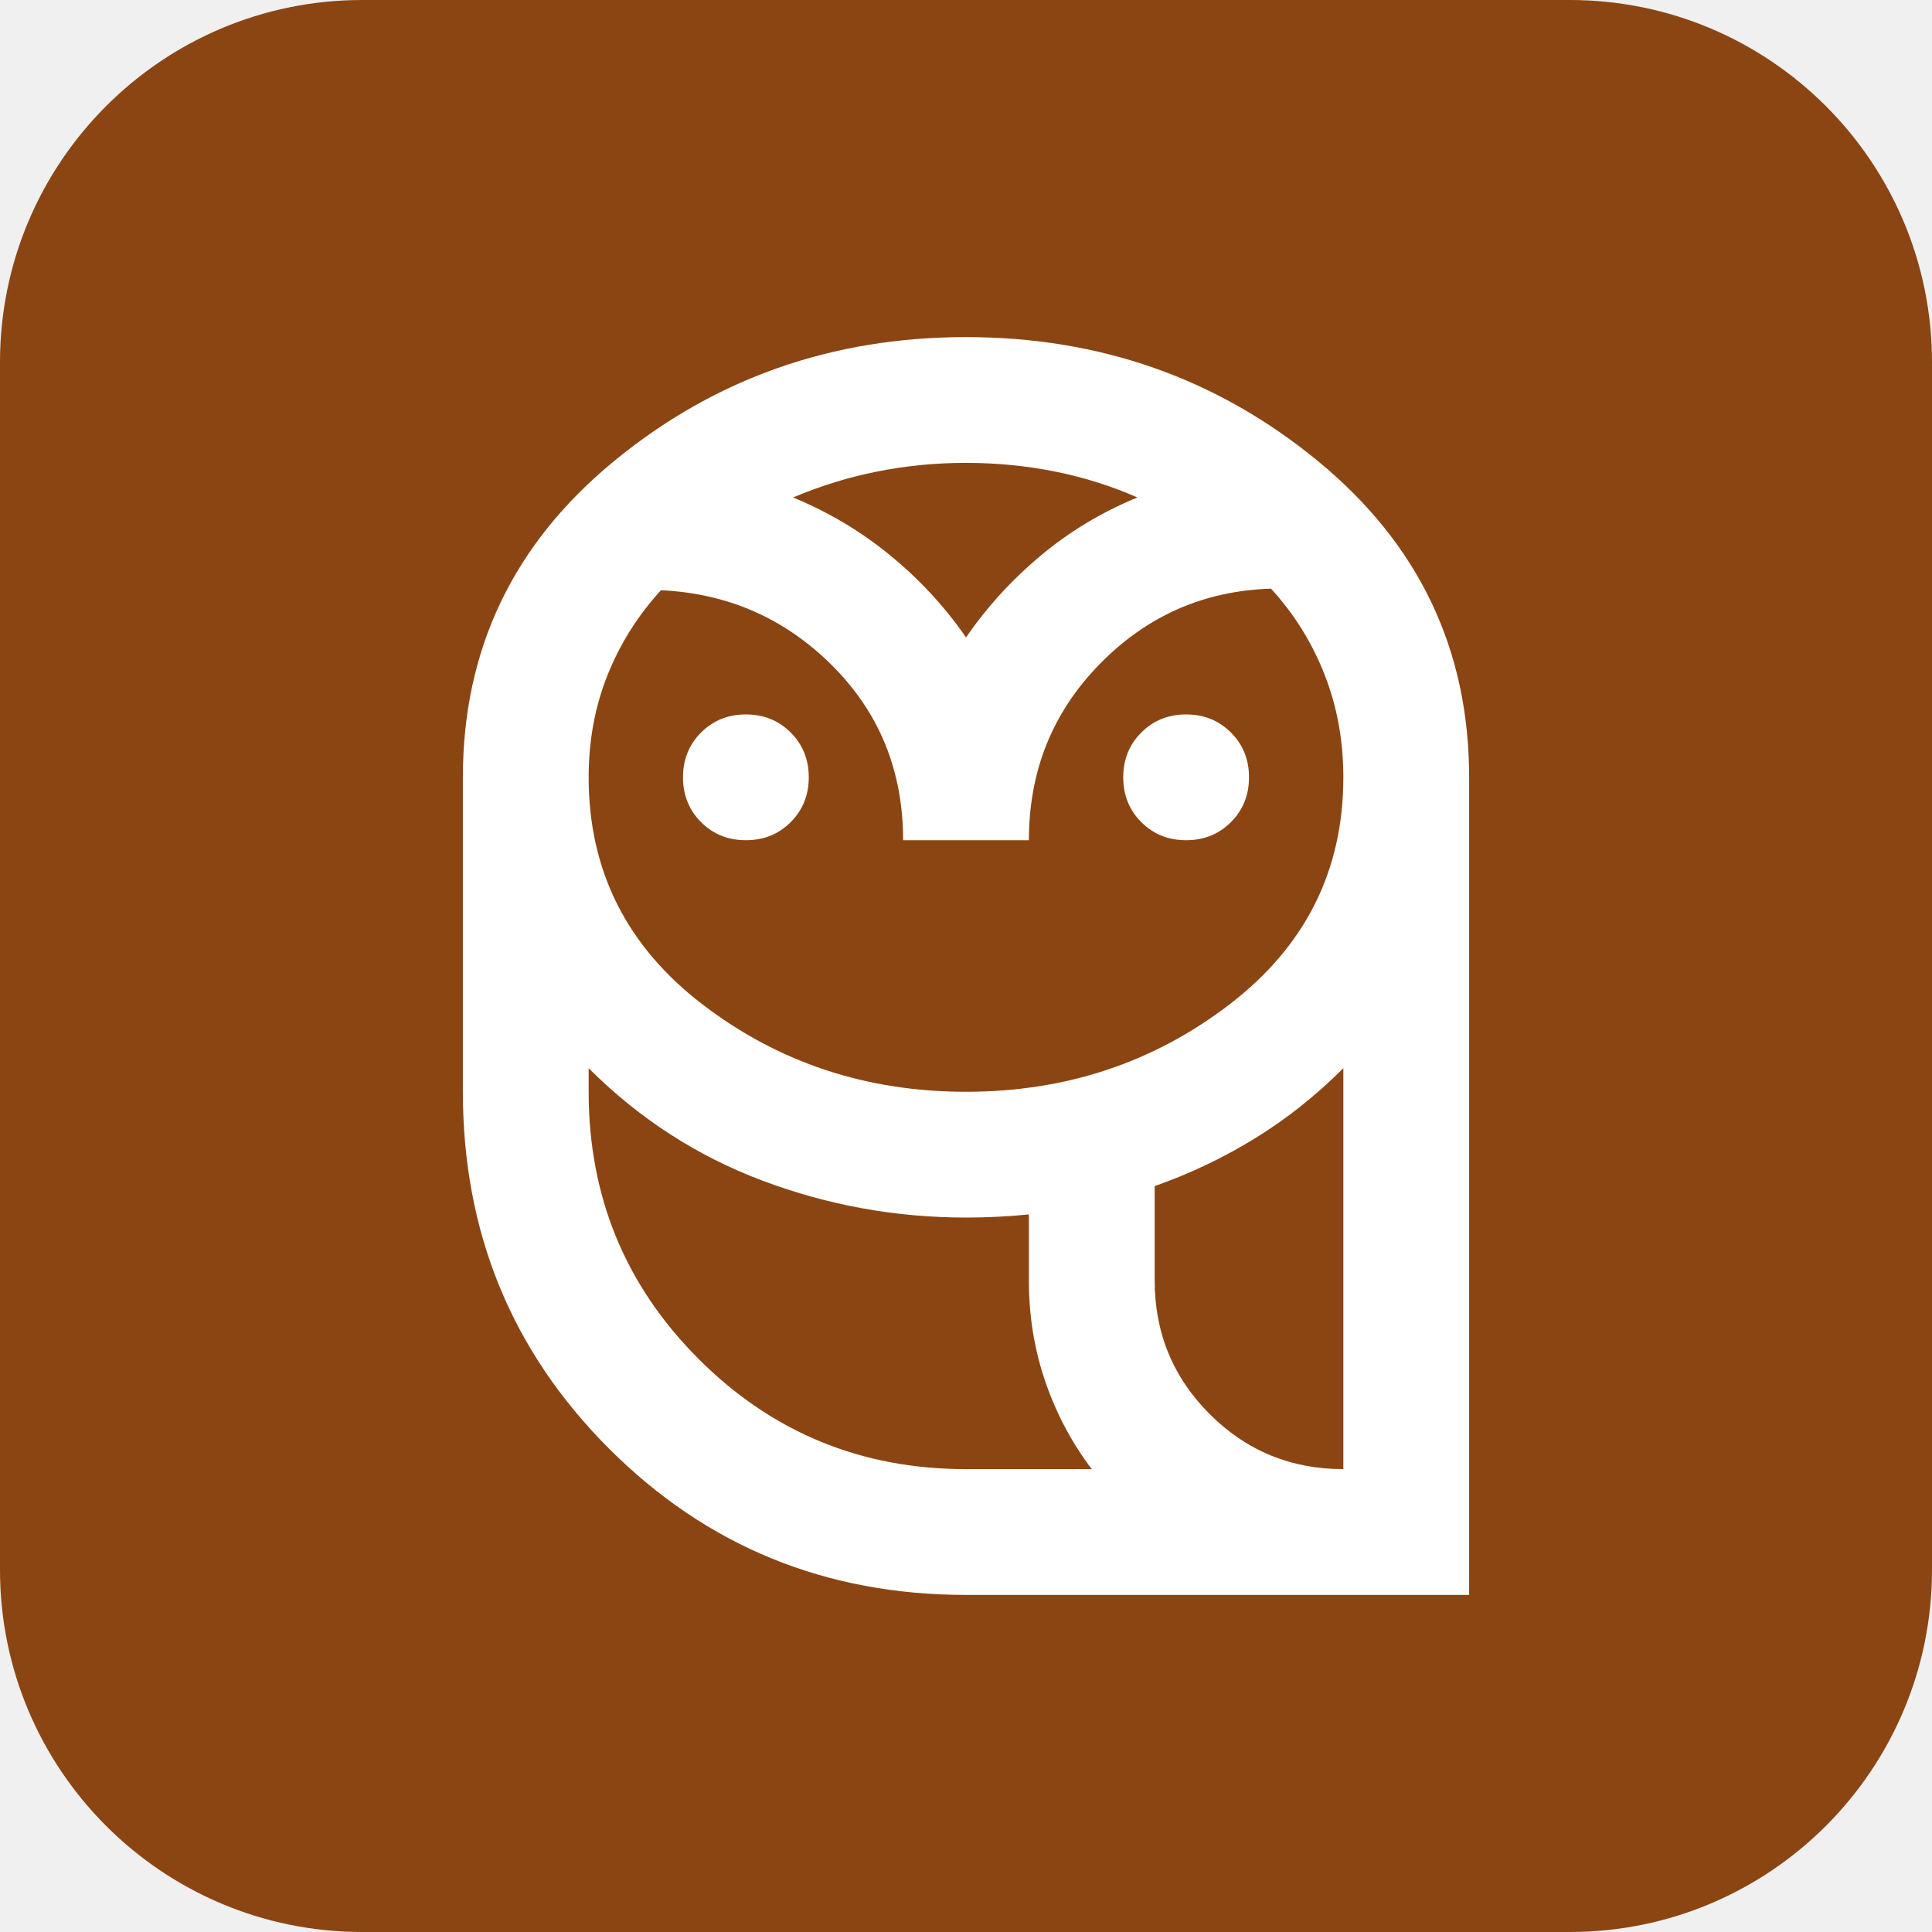
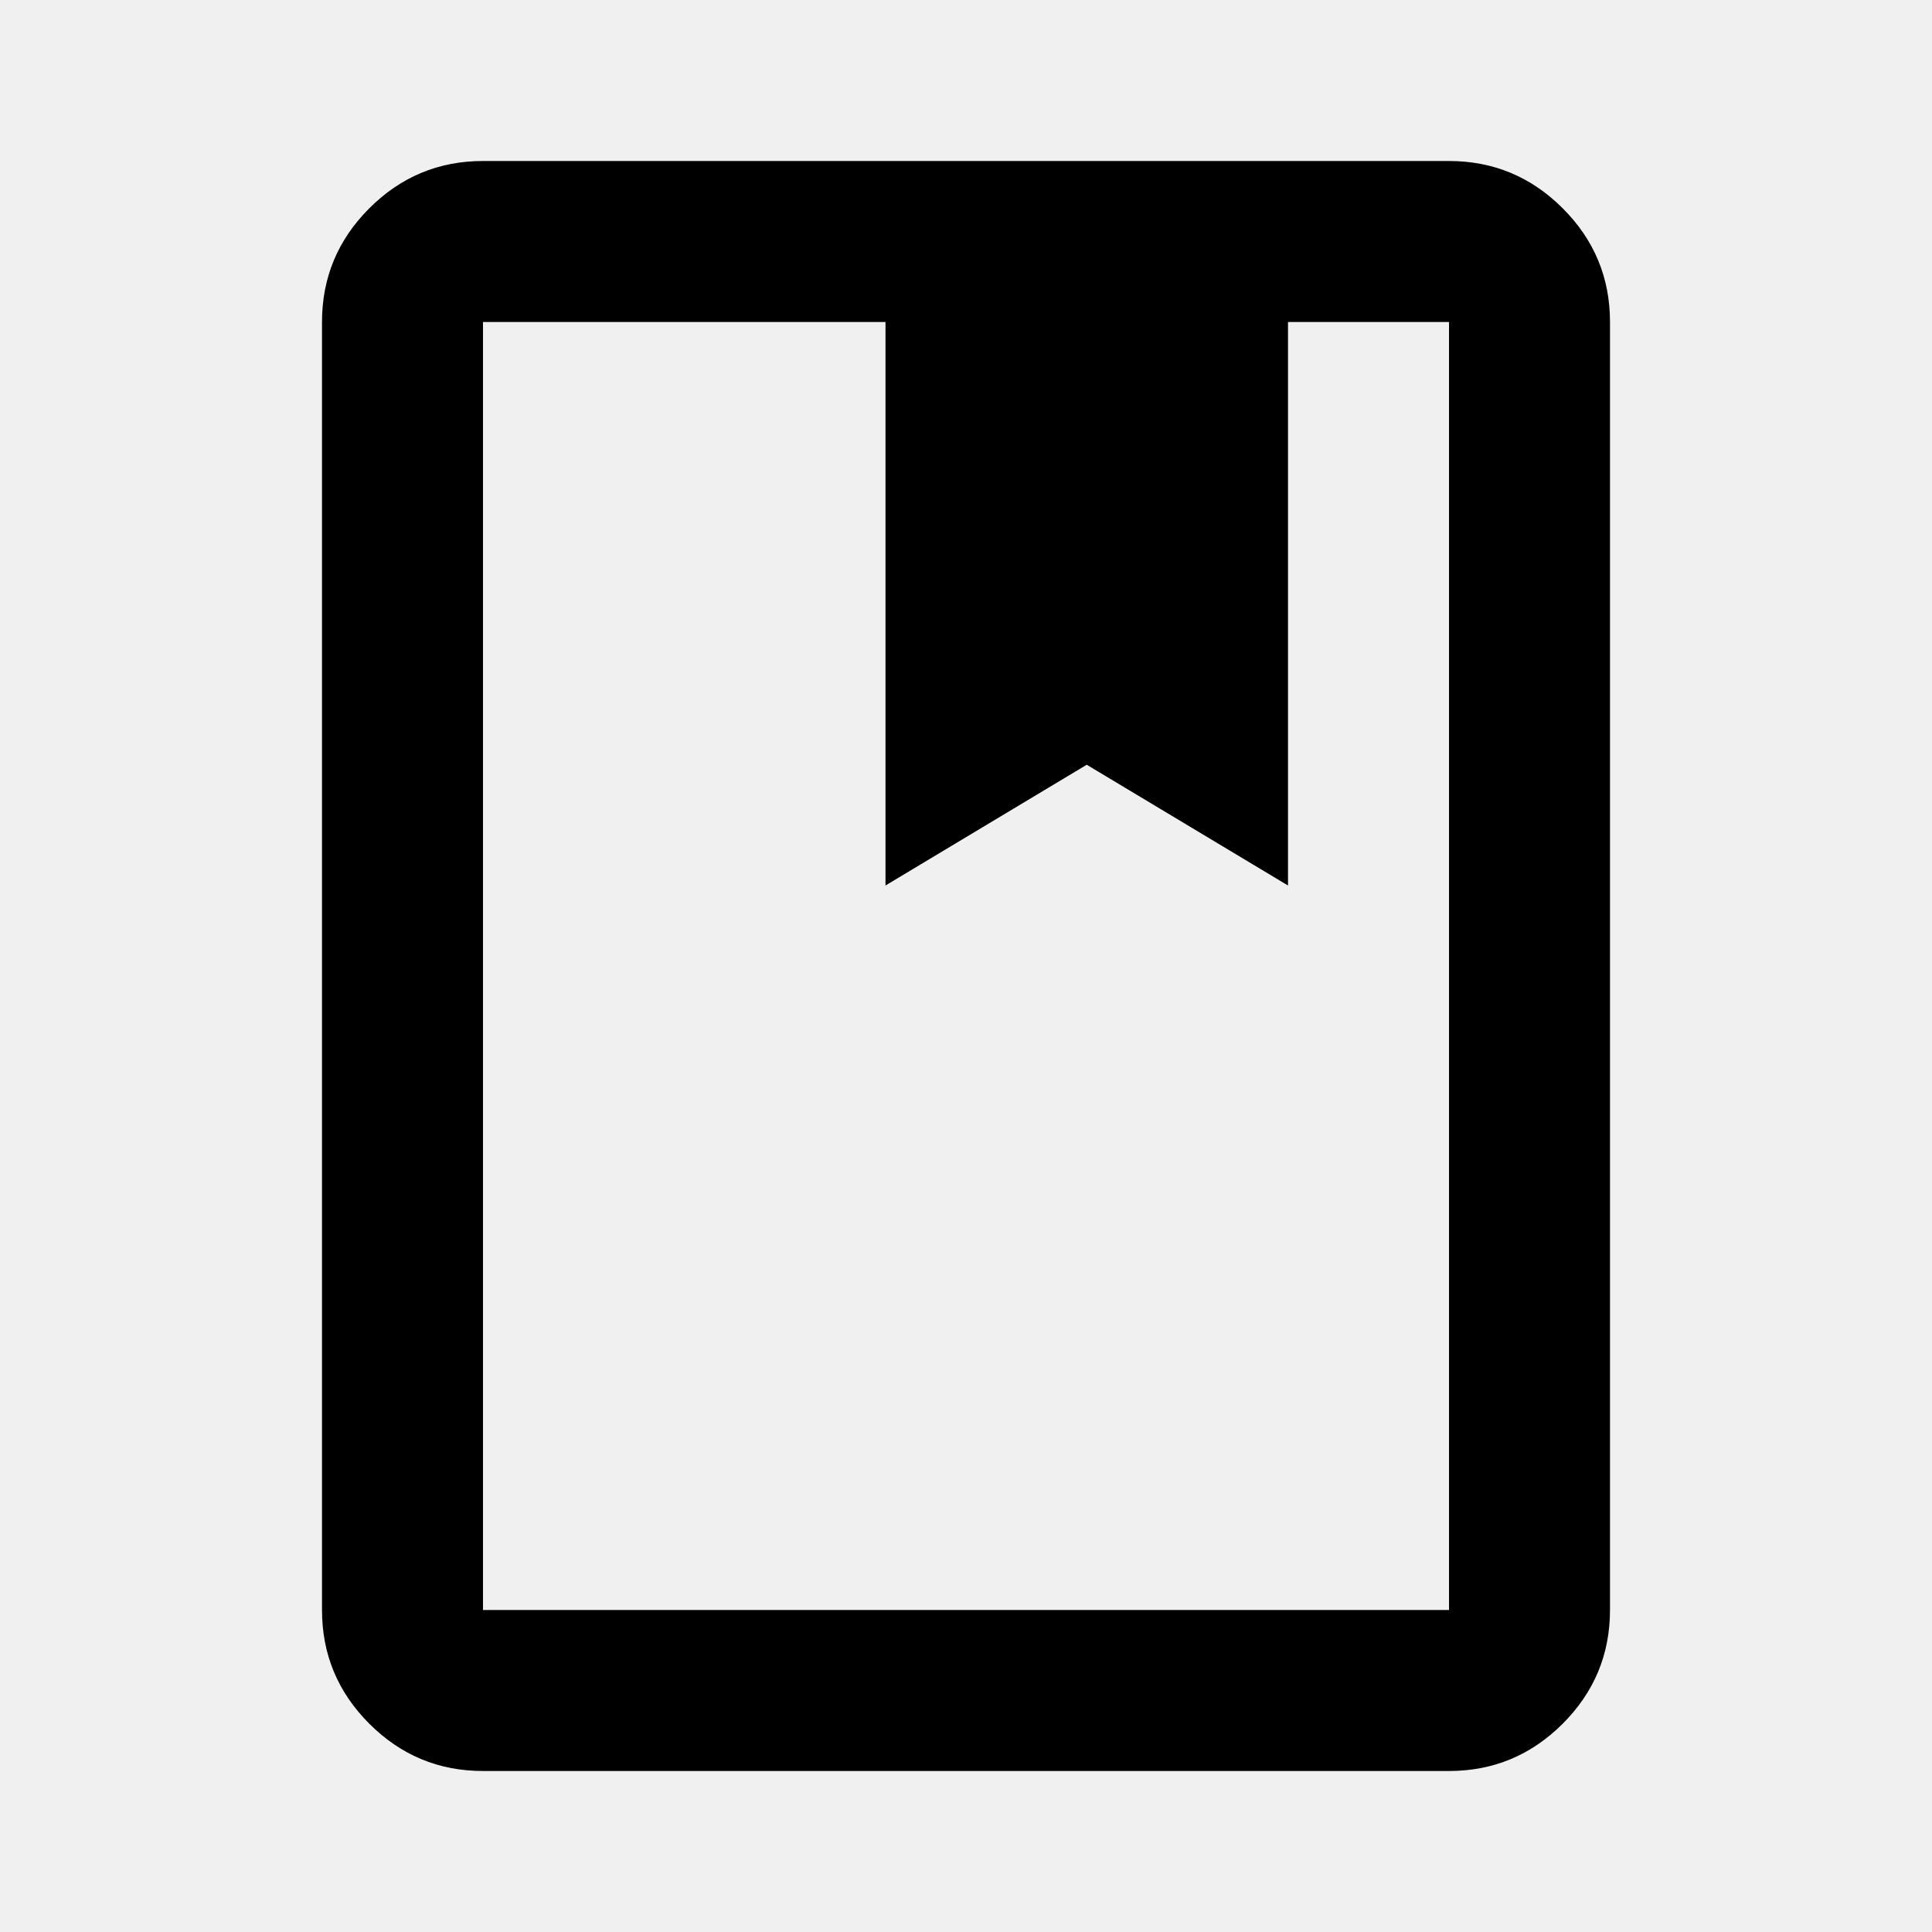
- <svg xmlns="http://www.w3.org/2000/svg" viewBox="0 0 512 512" role="img" aria-label="Librus">
-   <rect width="512" height="512" rx="96" fill="#8b4513" />
-   <svg x="56" y="56" width="400" height="400" viewBox="0 -960 960 960" aria-hidden="true">
-     <path fill="#ffffff" d="M480-80q-134 0-227-93t-93-227v-200q0-122 96-201t224-79q128 0 224 79t96 201v520H480Zm0-80h80q-19-25-29.5-55.5T520-280v-42q-10 1-20 1.5t-20 .5q-67 0-129.5-23.5T240-415v15q0 100 70 170t170 70Zm120-120q0 50 35 85t85 35v-255q-26 26-56 44.5T600-340v60ZM440-560q0-66-45-111t-109-48q-22 24-34 54t-12 65q0 89 72.5 144.5T480-400q95 0 167.5-55.5T720-600q0-35-12-65.5T674-720q-64 2-109 48t-45 112h-80Zm-100 0q-17 0-28.5-11.5T300-600q0-17 11.5-28.5T340-640q17 0 28.5 11.5T380-600q0 17-11.5 28.5T340-560Zm280 0q-17 0-28.5-11.5T580-600q0-17 11.5-28.5T620-640q17 0 28.5 11.5T660-600q0 17-11.5 28.5T620-560ZM370-778q34 14 62 37t48 52q20-29 47.5-52t61.5-37q-25-11-52.5-16.5T480-800q-29 0-56.5 5.5T370-778Zm430 618H520h280Zm-320 0q-100 0-170-70t-70-170q0 100 70 170t170 70h80-80Zm120-120q0 50 35 85t85 35q-50 0-85-35t-35-85ZM480-689Z" />
-   </svg>
+ <svg xmlns="http://www.w3.org/2000/svg" height="24px" viewBox="0 -960 960 960" width="24px" fill="#000000">
+   <path d="M240-80q-33 0-56.5-23.5T160-160v-640q0-33 23.5-56.5T240-880h480q33 0 56.5 23.5T800-800v640q0 33-23.5 56.5T720-80H240Zm0-80h480v-640h-80v280l-100-60-100 60v-280H240v640Zm0 0v-640 640Zm200-360 100-60 100 60-100-60-100 60Z" />
</svg>
